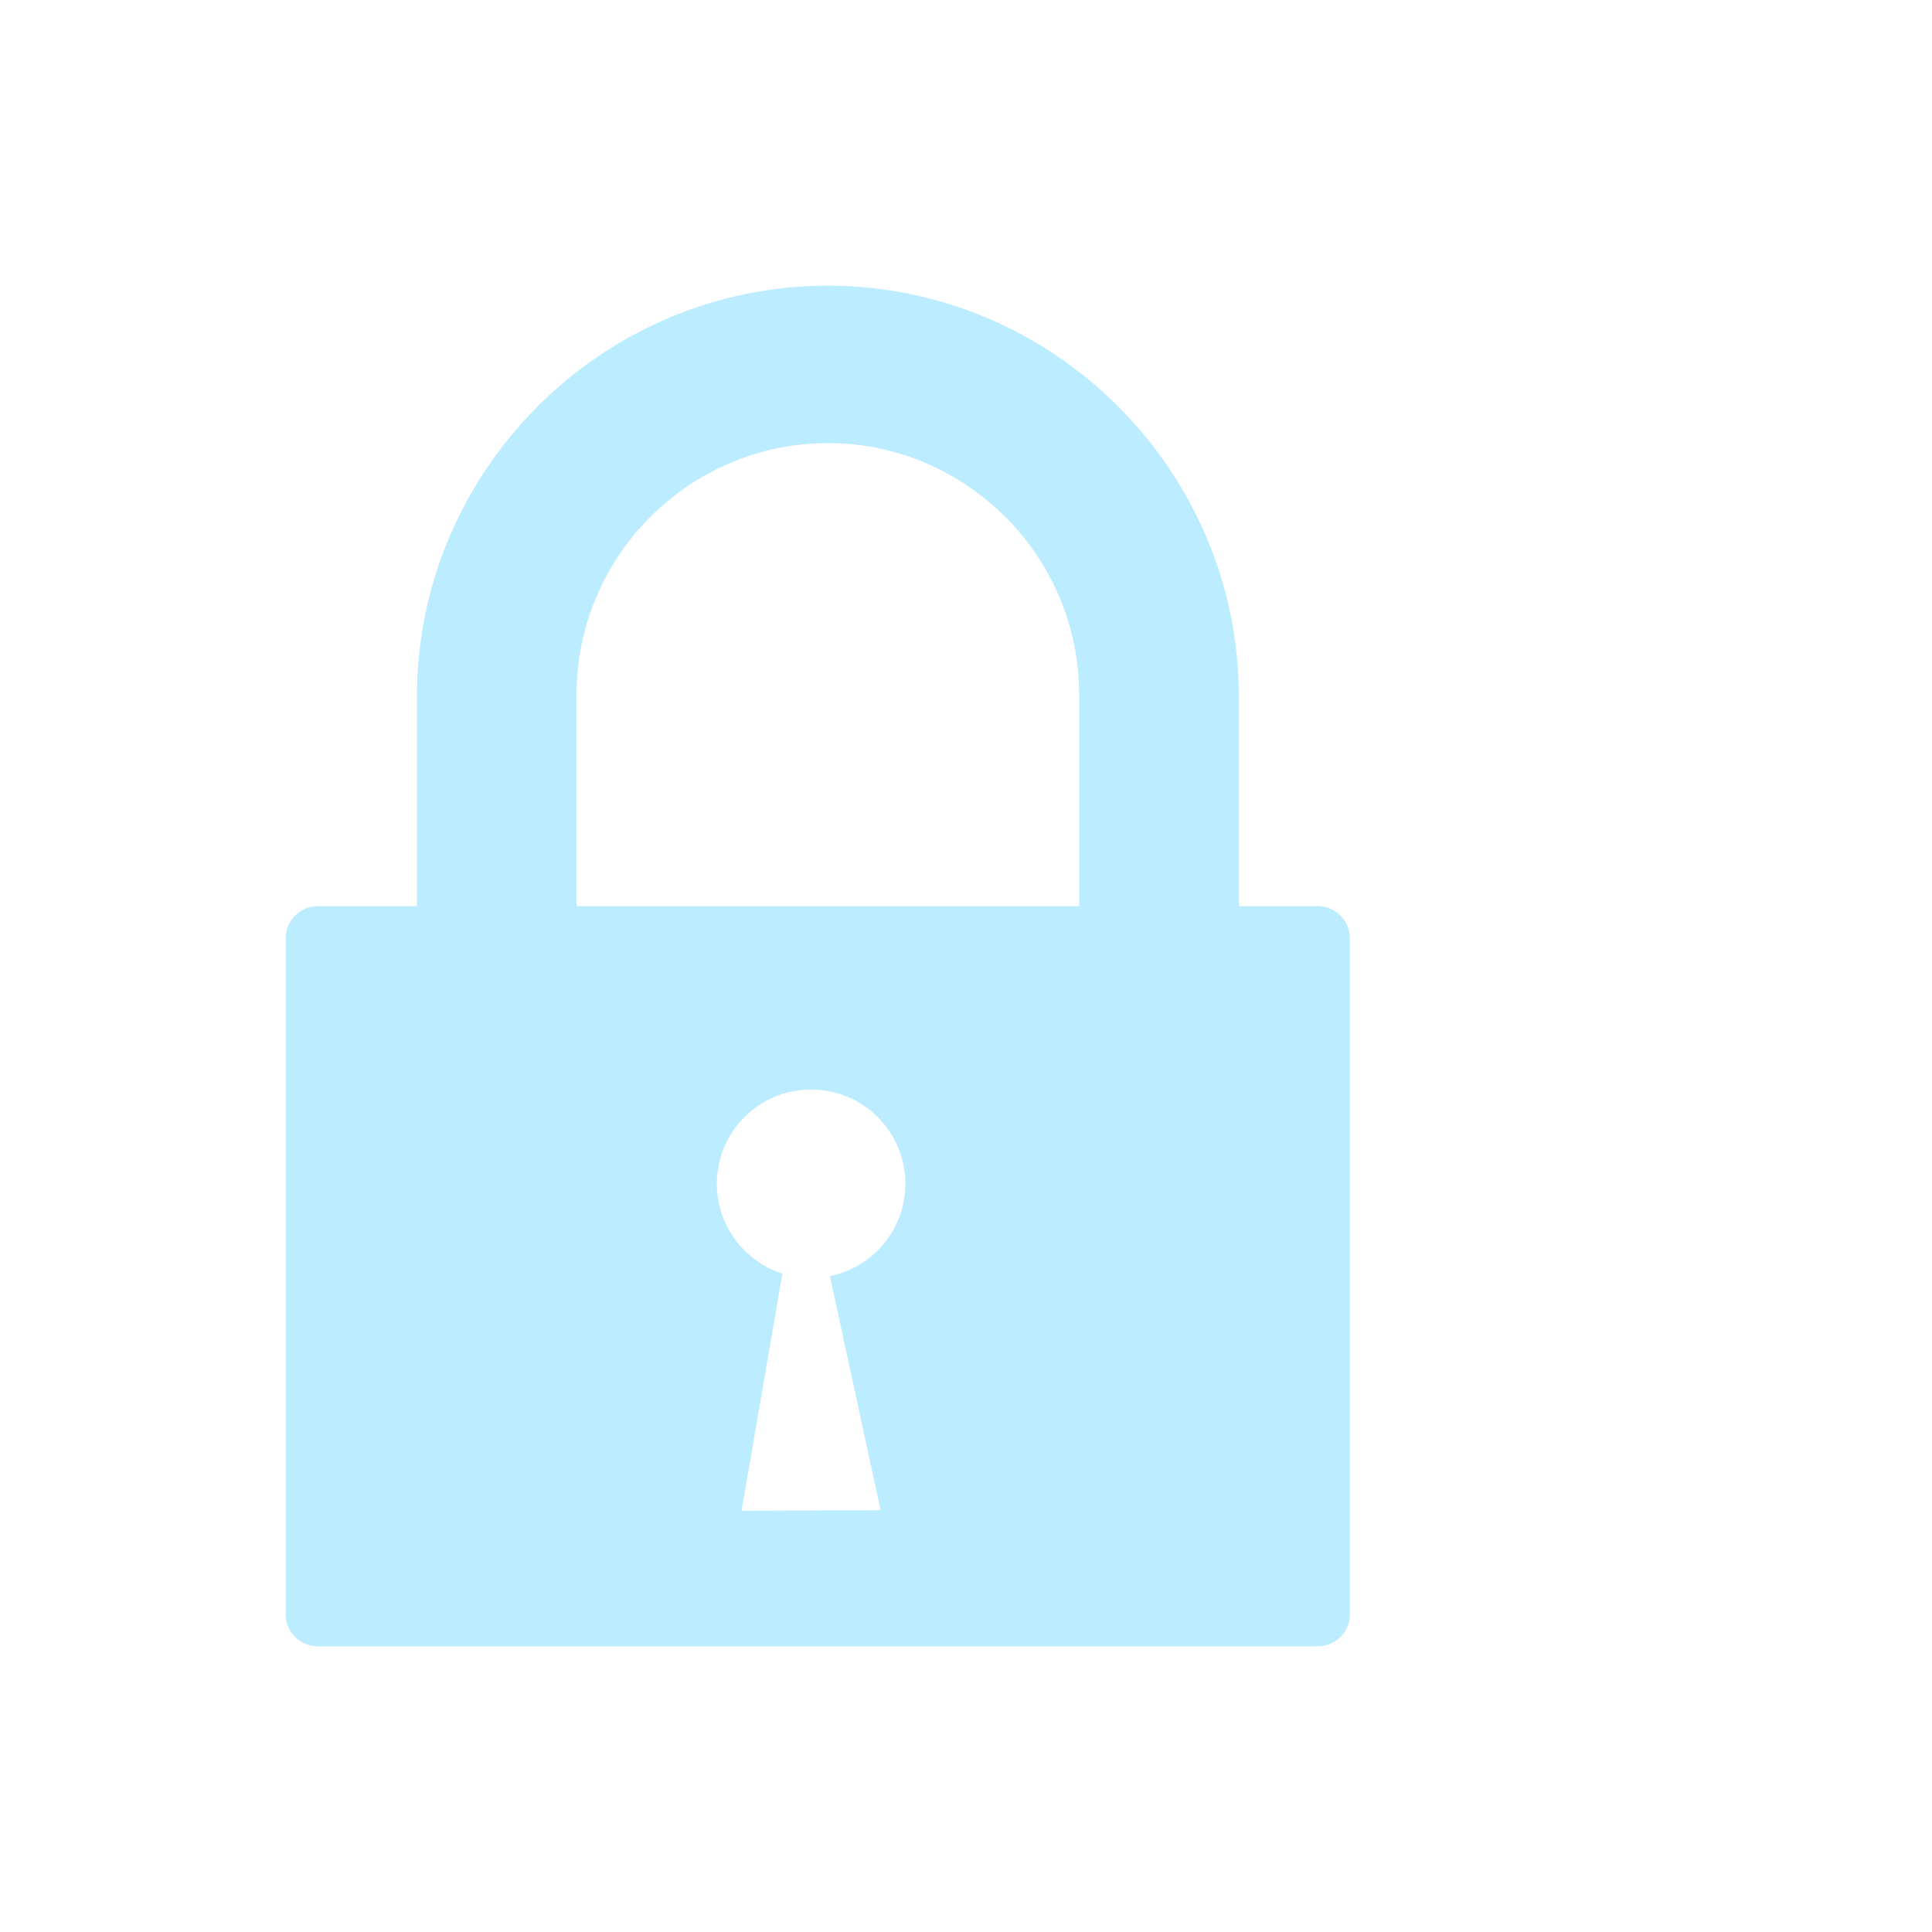
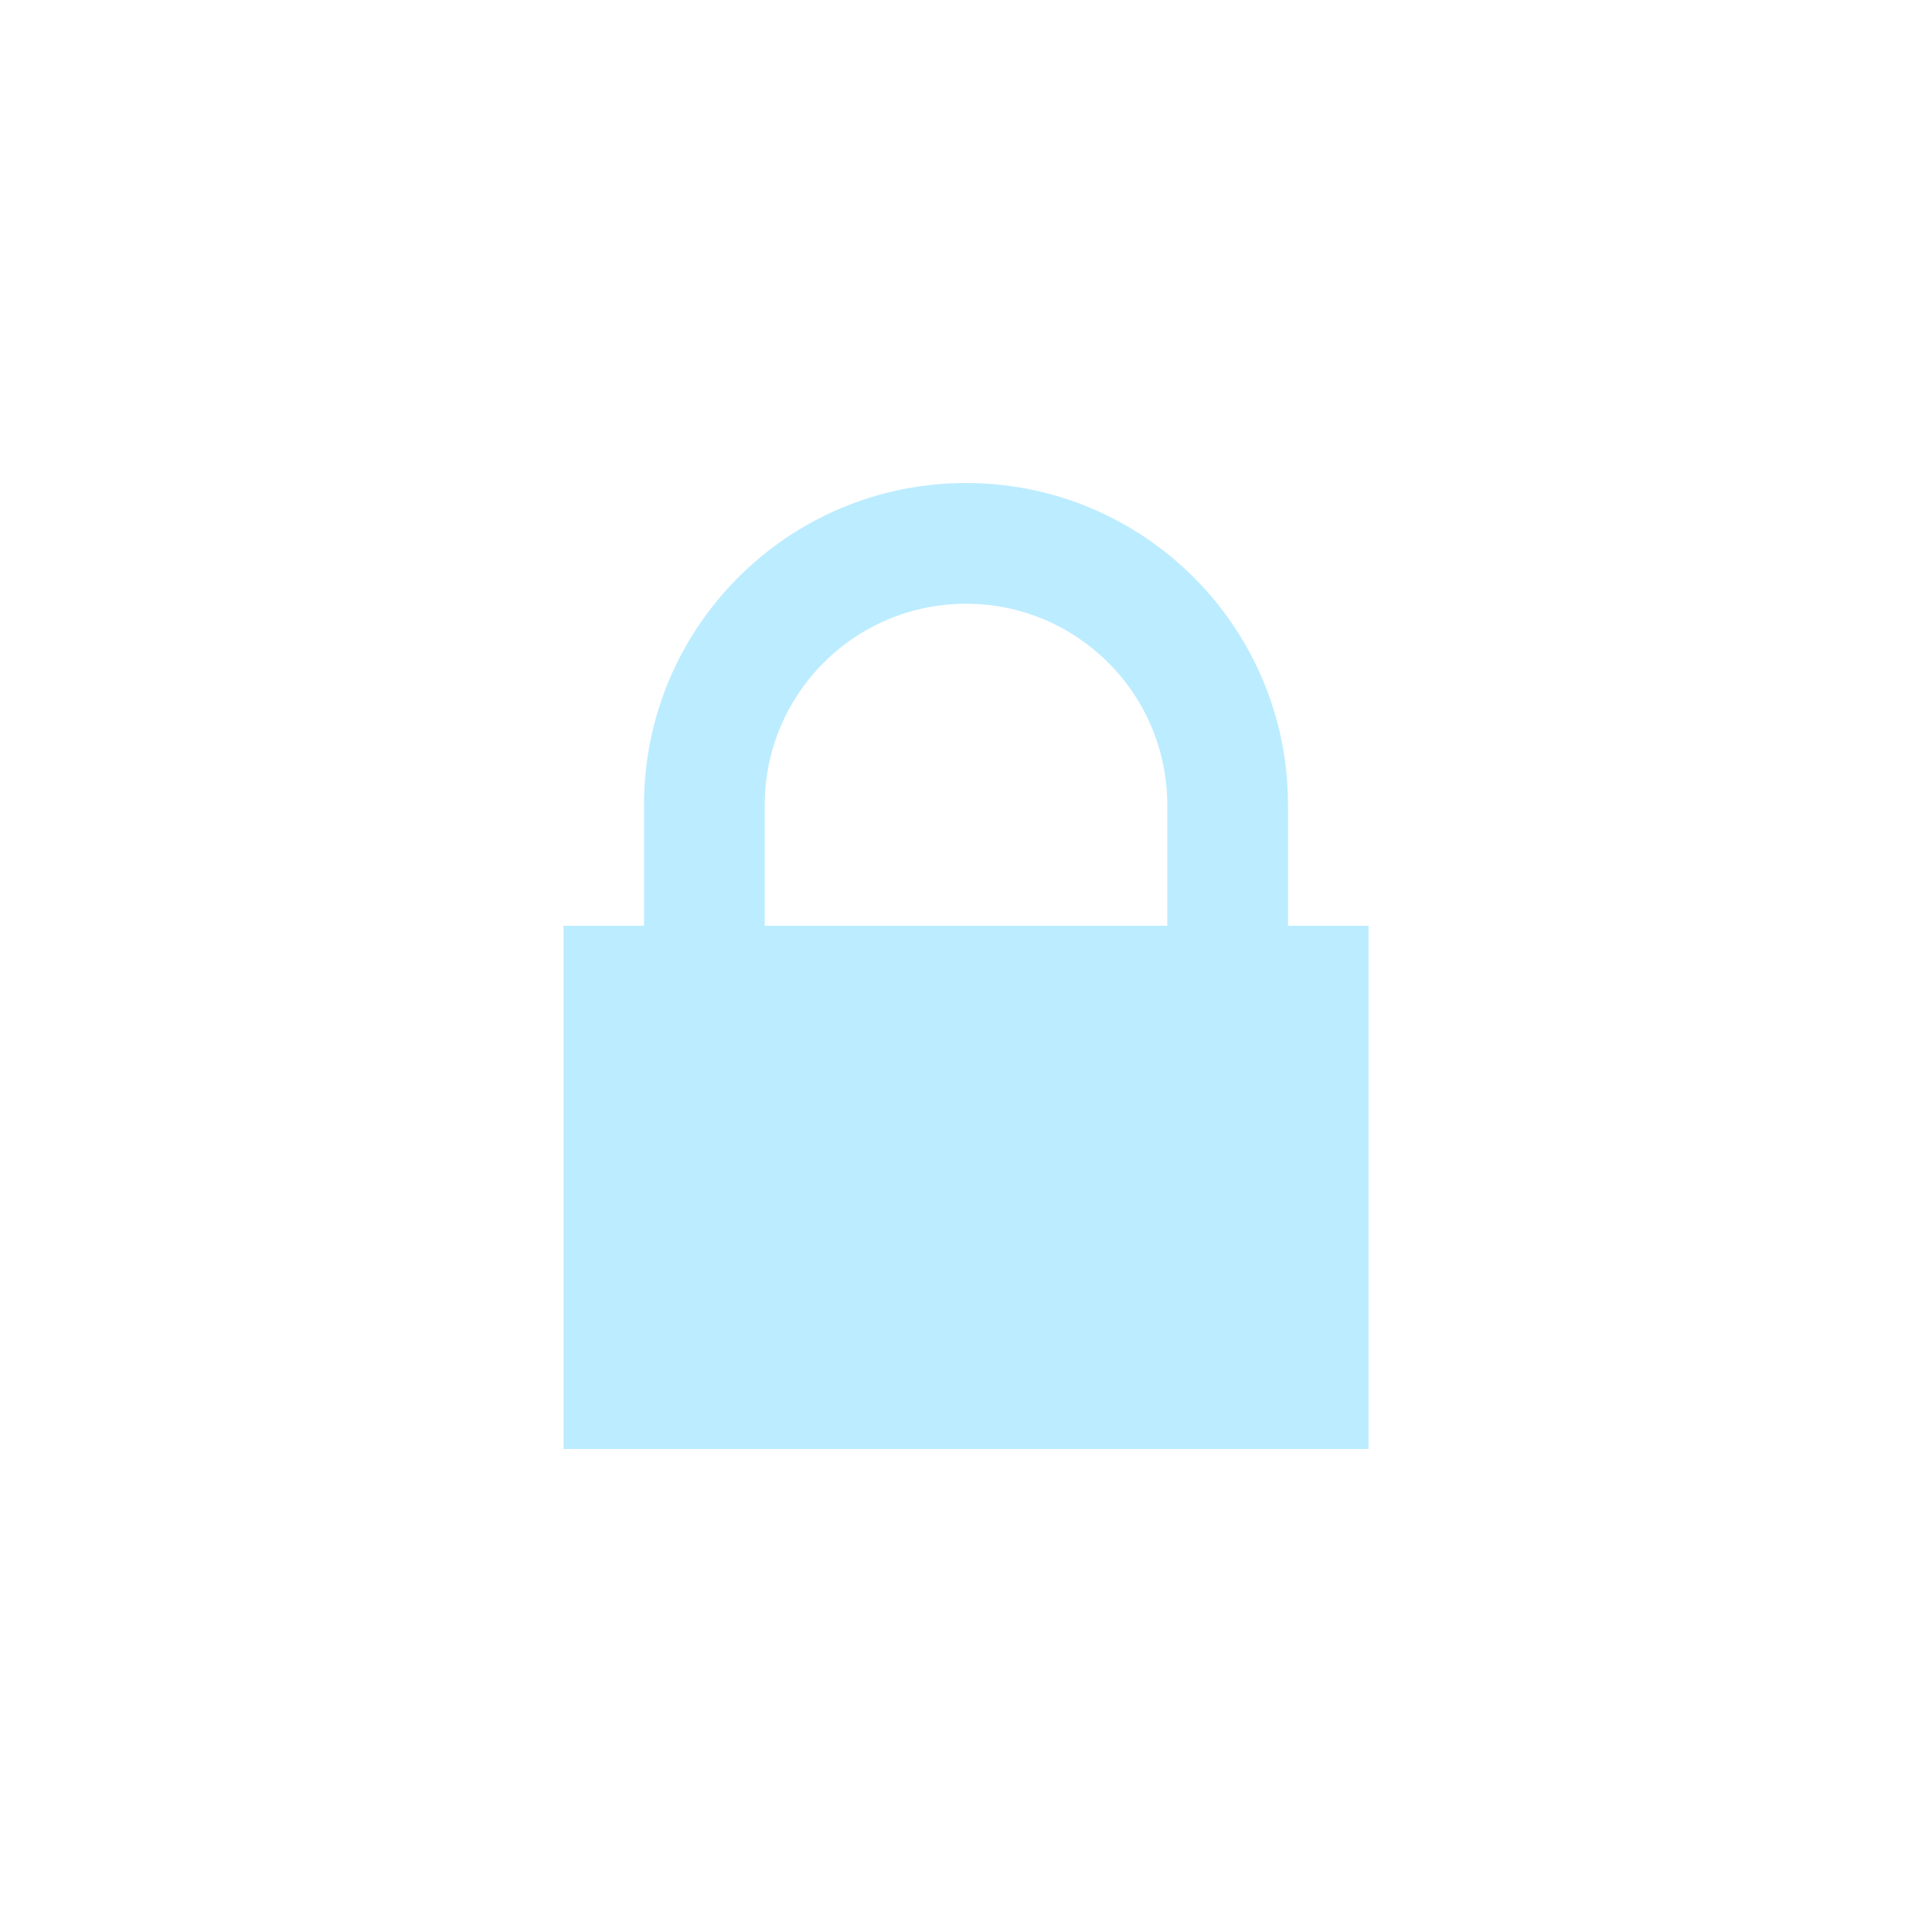
- <svg xmlns="http://www.w3.org/2000/svg" fill="#bcecff" width="215px" height="215px" viewBox="-25.8 -25.8 174.48 174.48" version="1.1" id="Layer_1" enable-background="new 0 0 96.108 122.88" xml:space="preserve" stroke="#bcecff" transform="matrix(1, 0, 0, 1, 0, 0)rotate(0)" stroke-width="0.001">
+ <svg xmlns="http://www.w3.org/2000/svg" width="800px" height="800px" viewBox="0 0 76.01 76.01" version="1.1" baseProfile="full" enable-background="new 0 0 76.01 76.01" xml:space="preserve" fill="#000000">
  <g id="SVGRepo_bgCarrier" stroke-width="0" />
-   <g id="SVGRepo_tracerCarrier" stroke-linecap="round" stroke-linejoin="round" stroke="#CCCCCC" stroke-width="0.246" />
+   <g id="SVGRepo_tracerCarrier" stroke-linecap="round" stroke-linejoin="round" />
  <g id="SVGRepo_iconCarrier">
-     <g>
-       <path fill-rule="evenodd" clip-rule="evenodd" d="M2.892,56.036h8.959v-1.075V37.117c0-10.205,4.177-19.484,10.898-26.207v-0.009 C29.473,4.177,38.754,0,48.966,0C59.17,0,68.449,4.177,75.173,10.901l0.01,0.009c6.721,6.723,10.898,16.002,10.898,26.207v17.844 v1.075h7.136c1.59,0,2.892,1.302,2.892,2.891v61.062c0,1.589-1.302,2.891-2.892,2.891H2.892c-1.59,0-2.892-1.302-2.892-2.891 V58.927C0,57.338,1.302,56.036,2.892,56.036L2.892,56.036z M26.271,56.036h45.387v-1.075V36.911c0-6.24-2.554-11.917-6.662-16.03 l-0.005,0.004c-4.111-4.114-9.787-6.669-16.025-6.669c-6.241,0-11.917,2.554-16.033,6.665c-4.109,4.113-6.662,9.79-6.662,16.03 v18.051V56.036L26.271,56.036z M49.149,89.448l4.581,21.139l-12.557,0.053l3.685-21.423c-3.431-1.1-5.918-4.315-5.918-8.111 c0-4.701,3.81-8.511,8.513-8.511c4.698,0,8.511,3.81,8.511,8.511C55.964,85.226,53.036,88.663,49.149,89.448L49.149,89.448z" />
-     </g>
+     <path fill="#bcecff" fill-opacity="1" stroke-width="0.2" stroke-linejoin="round" d="M 22.17,36.422L 25.337,36.422L 25.337,31.671C 25.337,24.674 31.009,19.003 38.005,19.003C 45.002,19.003 50.674,24.674 50.674,31.671L 50.674,36.422L 53.841,36.422L 53.841,57.008L 22.17,57.008L 22.17,36.422 Z M 45.923,31.671C 45.923,27.298 42.378,23.753 38.005,23.753C 33.632,23.753 30.087,27.298 30.087,31.671L 30.087,36.422L 45.923,36.422L 45.923,31.671 Z " />
  </g>
</svg>
